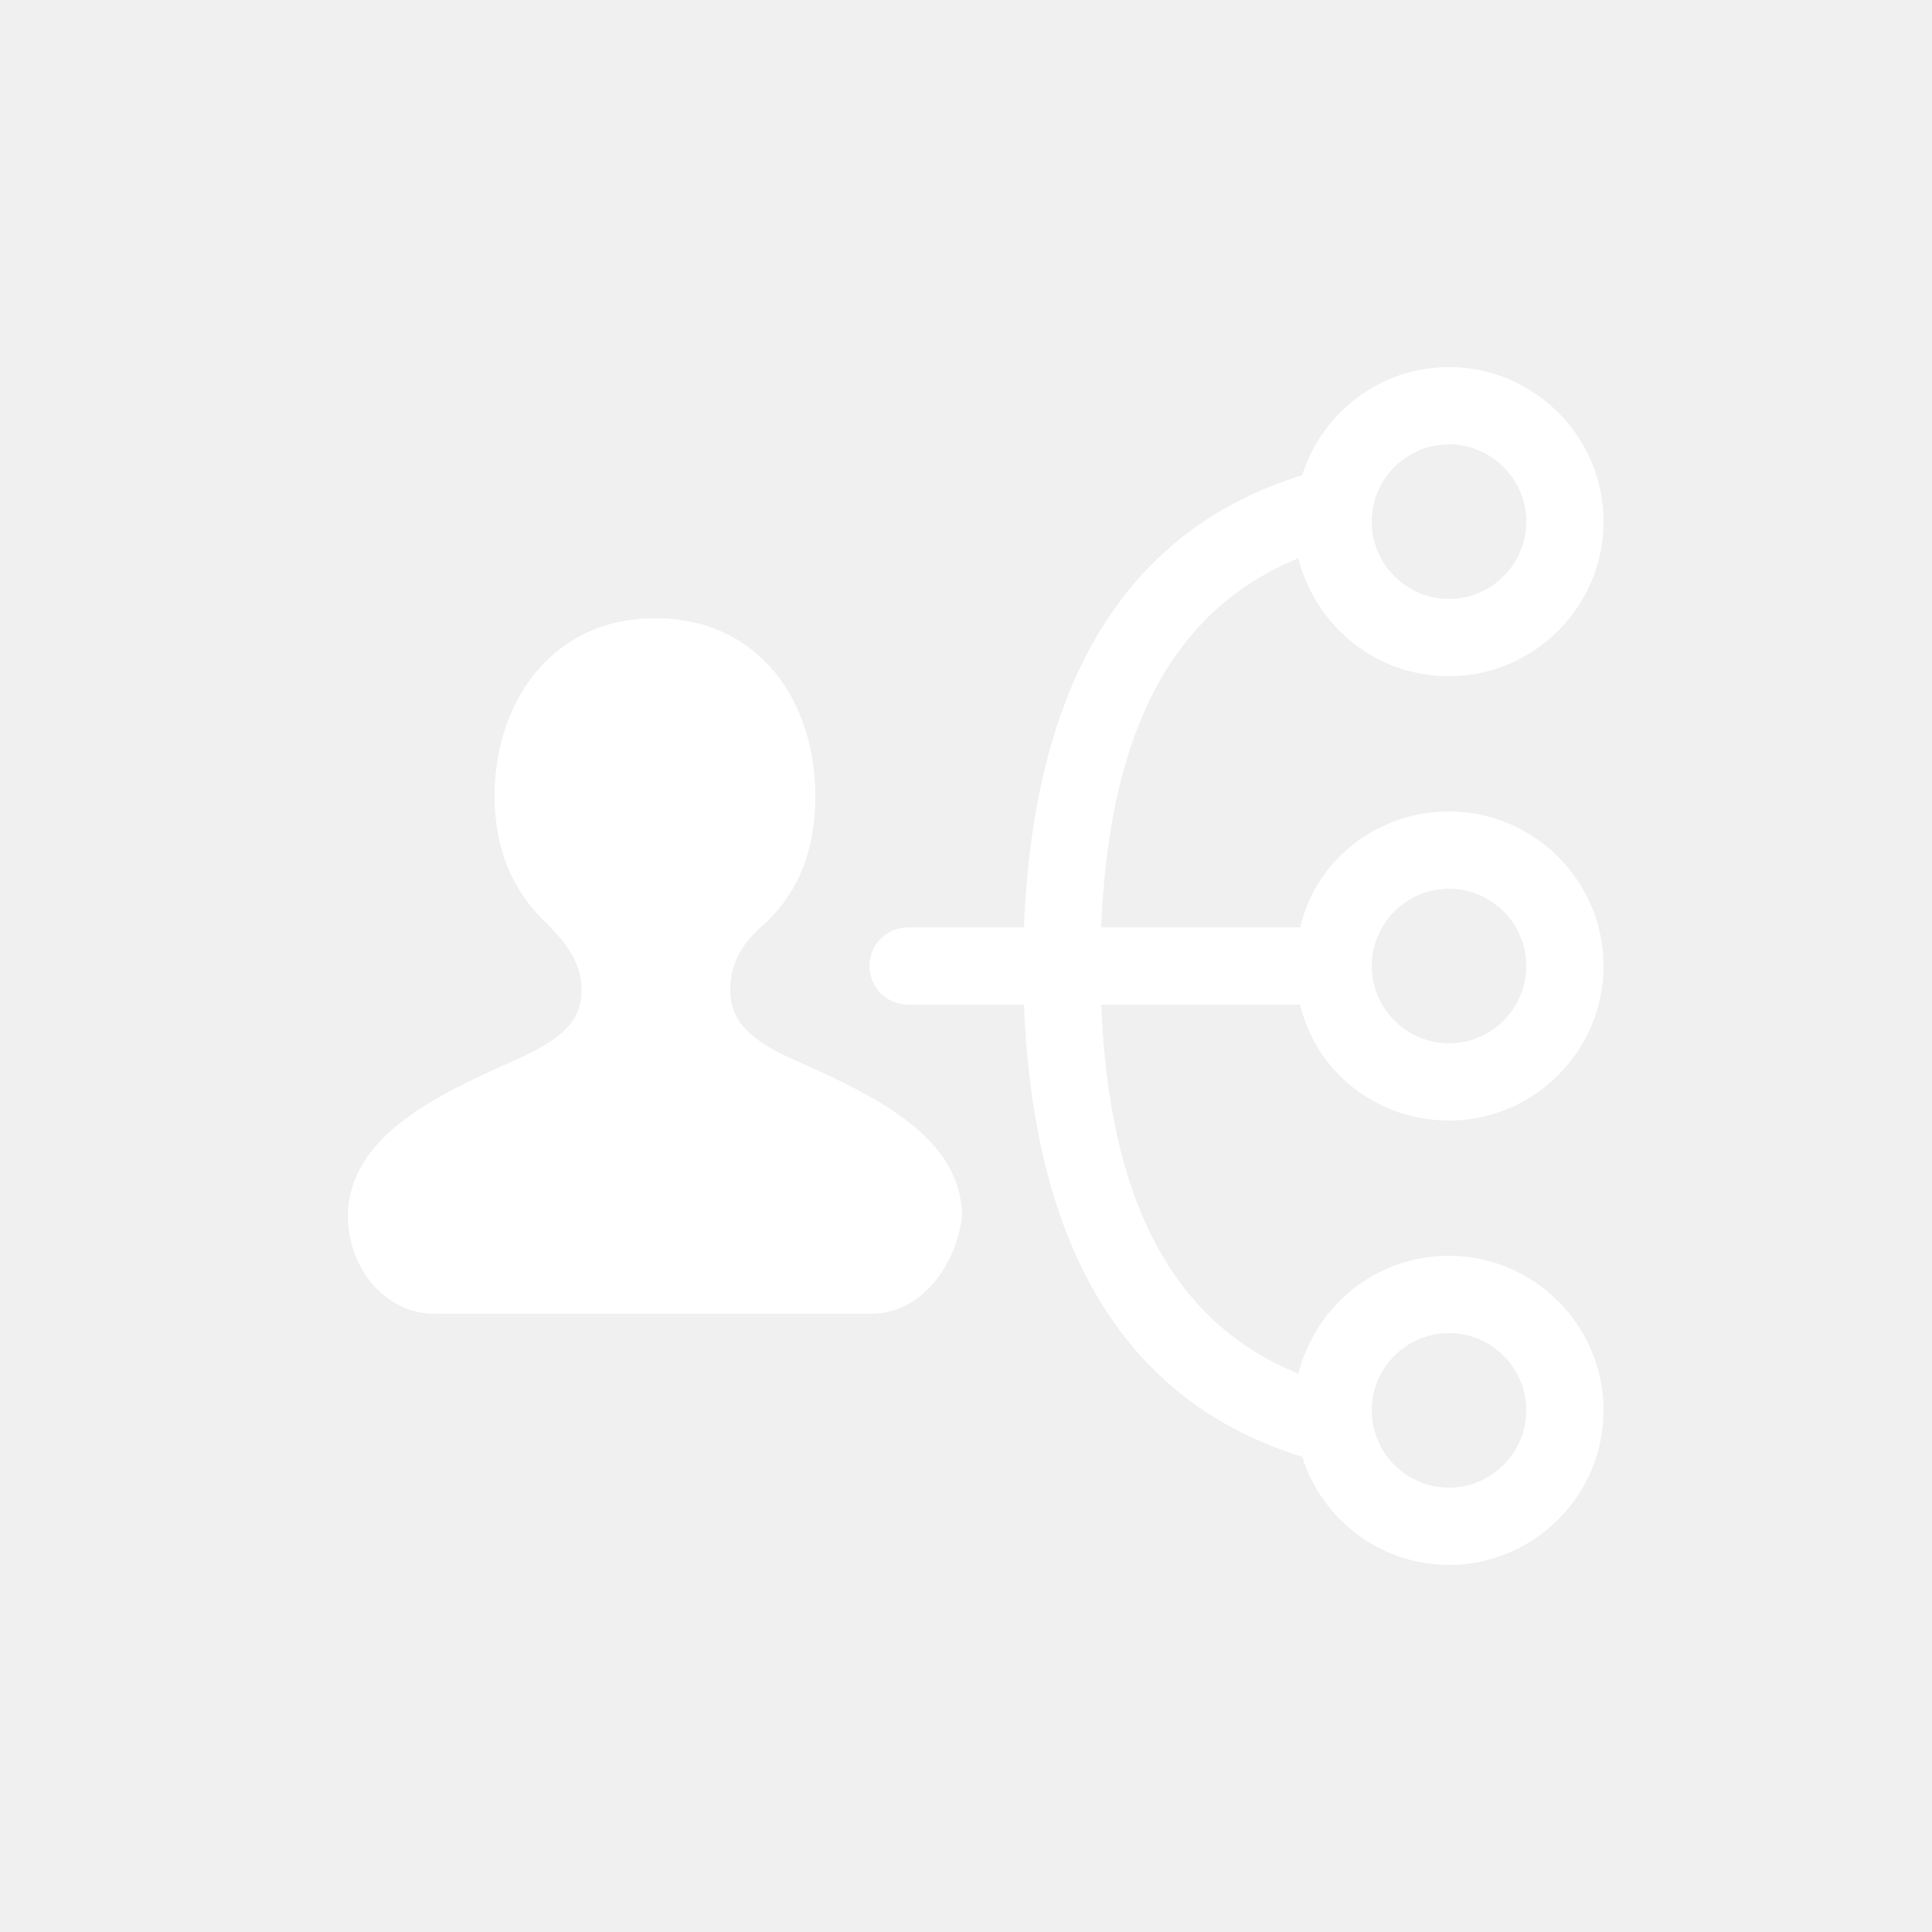
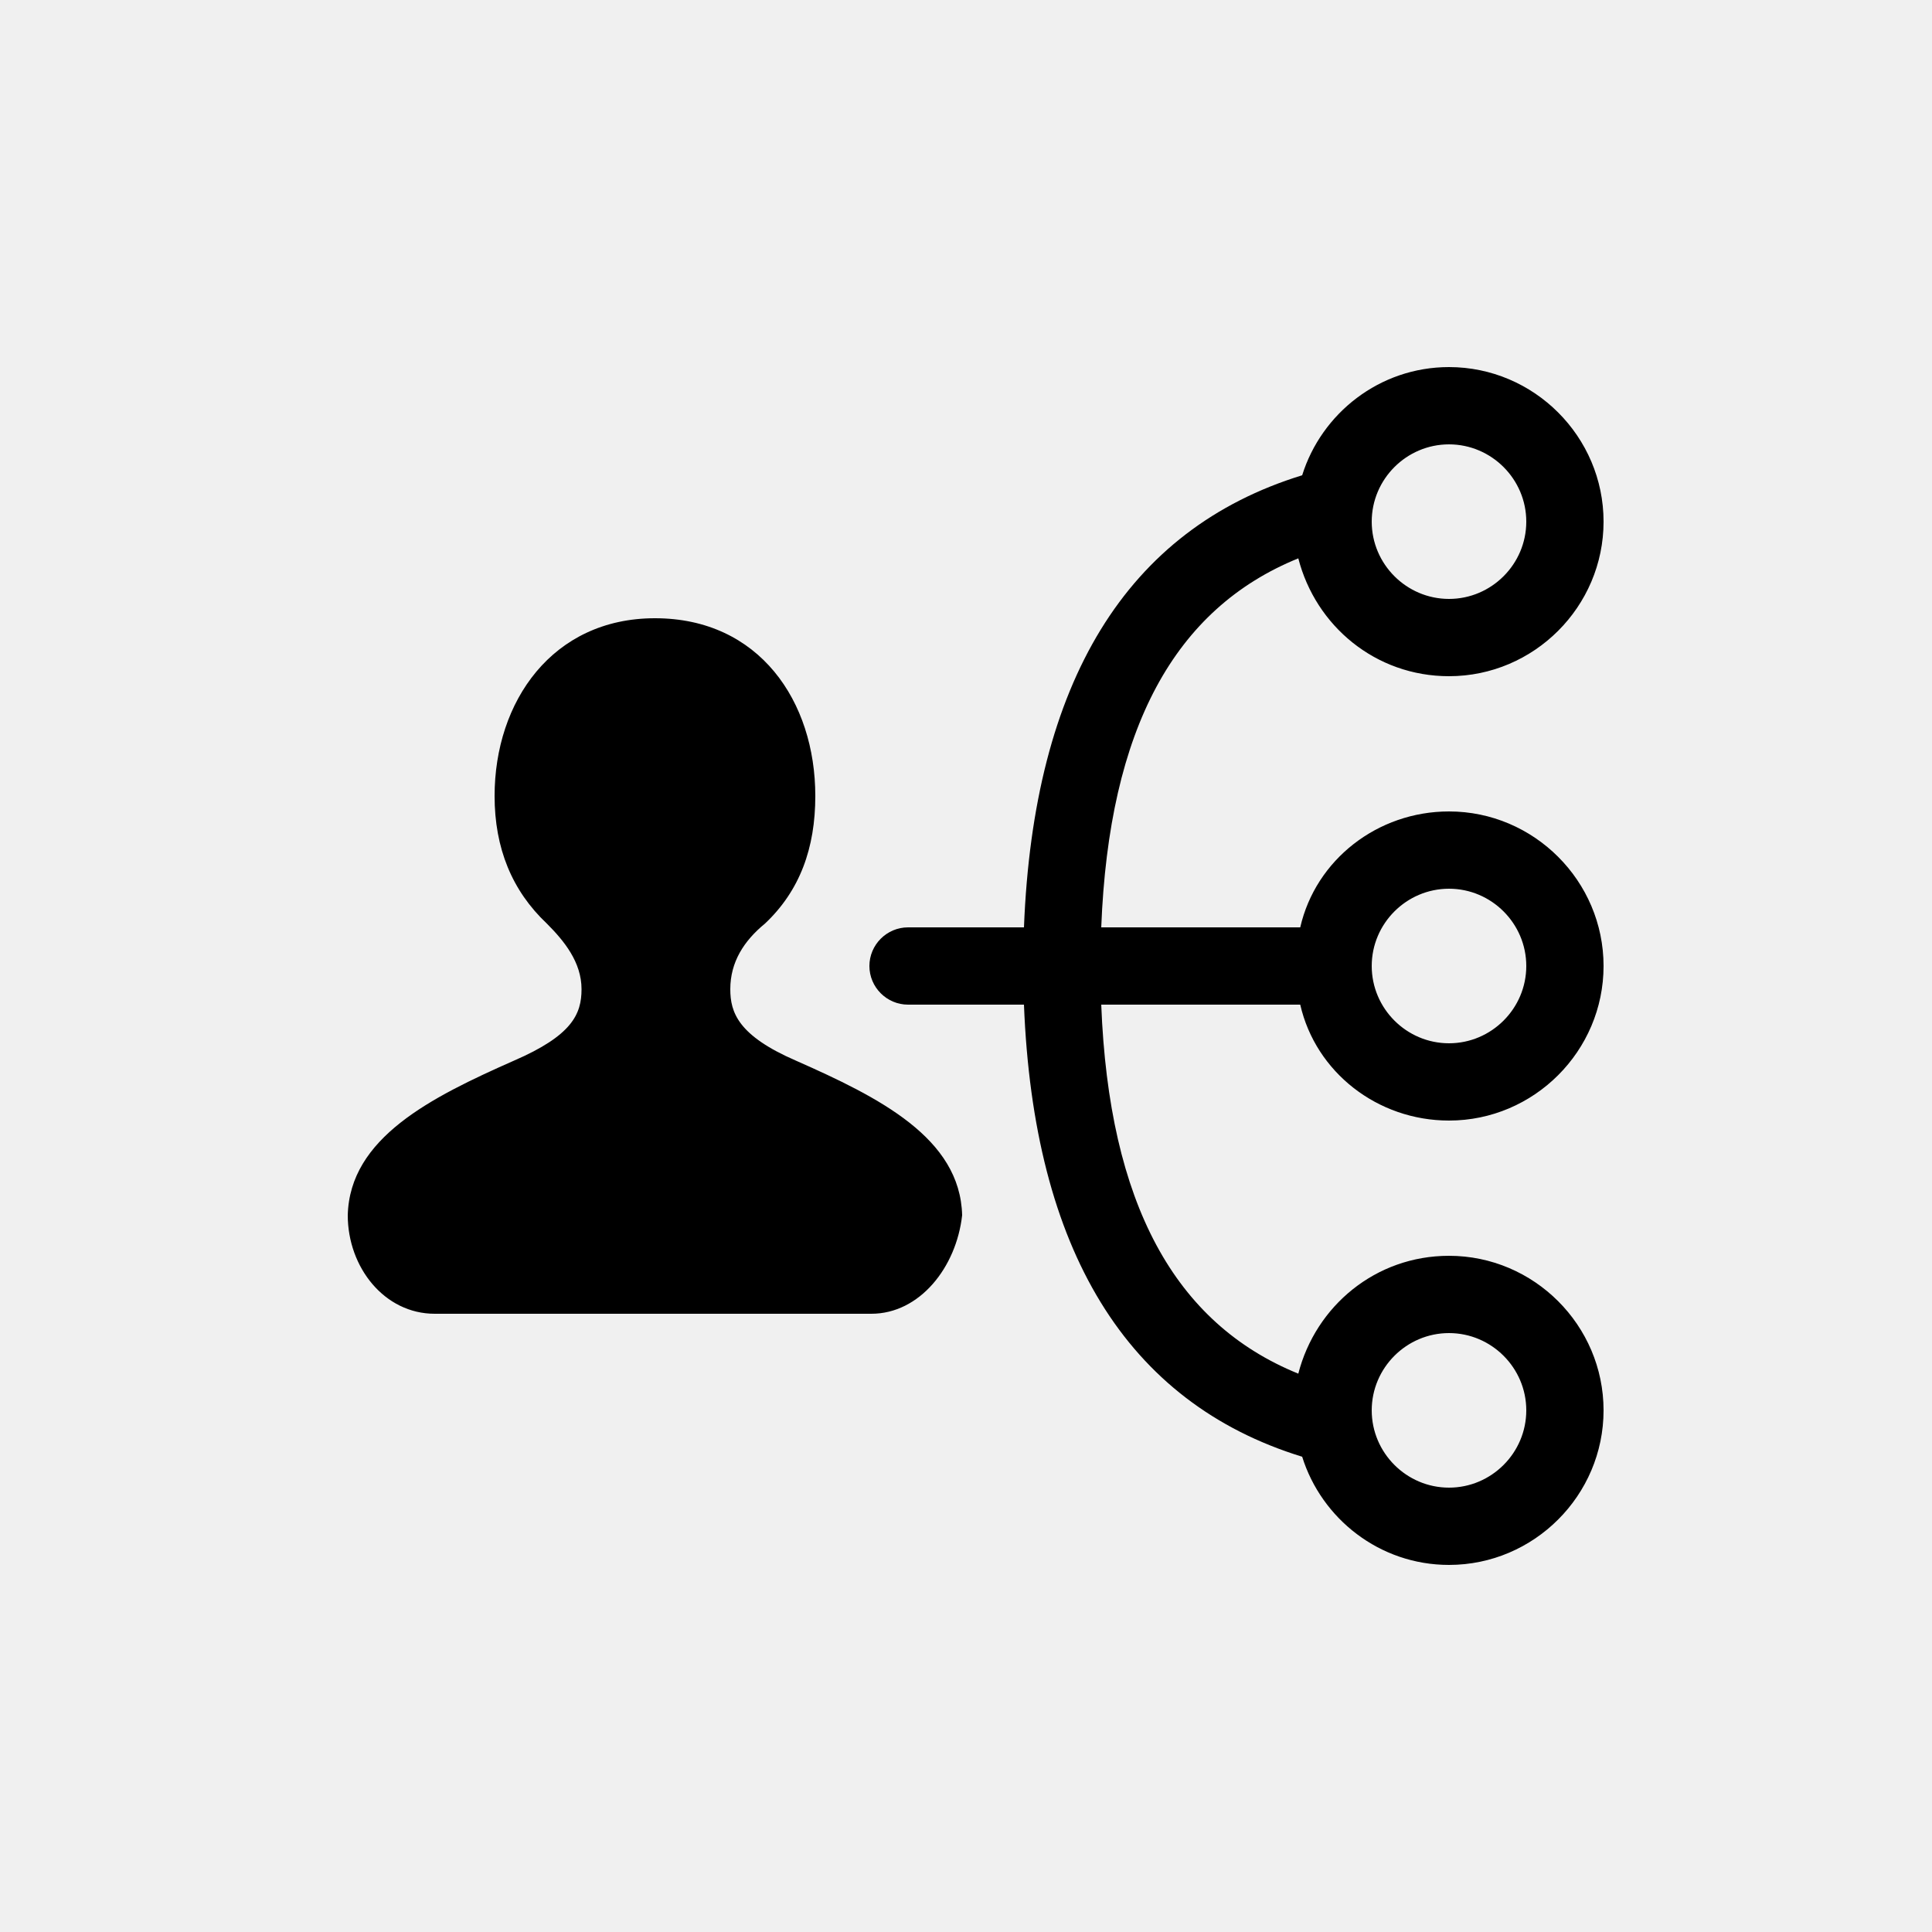
<svg xmlns="http://www.w3.org/2000/svg" width="100" height="100" viewBox="0 0 100 100">
-   <path fill="#FFF" d="m67.2 28.9c-6.4 2.6-9.8 8.8-10.2 19.1h10.3c0.8-3.5 4-6 7.7-6 4.4 0 8 3.6 8 8s-3.6 8-8 8c-3.7 0-6.9-2.5-7.7-6h-10.3c0.4 10.3 3.8 16.5 10.2 19.1 0.9-3.5 4-6.1 7.8-6.1 4.4 0 8 3.6 8 8s-3.6 8-8 8c-3.6 0-6.6-2.4-7.6-5.6-9.1-2.8-13.9-10.7-14.4-23.4h-6c-1.1 0-2-0.9-2-2s0.9-2 2-2h6c0.5-12.7 5.3-20.6 14.4-23.4 1-3.2 4-5.6 7.6-5.6 4.4 0 8 3.6 8 8s-3.6 8-8 8c-3.8 0-6.9-2.6-7.8-6.1z m7.8 2.1c2.2 0 4-1.8 4-4s-1.8-4-4-4-4 1.8-4 4 1.8 4 4 4z m0 46c2.2 0 4-1.8 4-4s-1.8-4-4-4-4 1.8-4 4 1.8 4 4 4z m0-23c2.2 0 4-1.8 4-4s-1.8-4-4-4-4 1.8-4 4 1.8 4 4 4z m-29.9 14h-22.6c-2.6 0-4.5-2.4-4.5-5.1 0.1-4 4.3-6.1 8.6-8 3-1.3 3.5-2.4 3.5-3.7 0-1.4-0.9-2.5-1.8-3.4-1.8-1.7-2.7-3.9-2.7-6.6 0-4.9 3-9.2 8.3-9.2 5.4 0 8.3 4.3 8.3 9.2 0 2.7-0.8 4.9-2.6 6.6-1.1 0.9-1.8 2-1.8 3.4 0 1.2 0.4 2.4 3.4 3.7 4.3 1.9 8.5 4 8.6 8-0.3 2.7-2.2 5.1-4.7 5.1z" />
+   <path d="m67.2 28.9c-6.4 2.6-9.8 8.8-10.2 19.1h10.3c0.8-3.5 4-6 7.7-6 4.4 0 8 3.6 8 8s-3.6 8-8 8c-3.7 0-6.9-2.5-7.7-6h-10.3c0.4 10.3 3.8 16.5 10.2 19.1 0.9-3.5 4-6.1 7.8-6.1 4.4 0 8 3.6 8 8s-3.6 8-8 8c-3.6 0-6.6-2.4-7.6-5.6-9.1-2.8-13.9-10.7-14.4-23.4h-6c-1.1 0-2-0.9-2-2s0.9-2 2-2h6c0.5-12.7 5.3-20.6 14.4-23.4 1-3.2 4-5.6 7.6-5.6 4.4 0 8 3.6 8 8s-3.6 8-8 8c-3.8 0-6.9-2.6-7.8-6.1z m7.8 2.1c2.2 0 4-1.8 4-4s-1.8-4-4-4-4 1.8-4 4 1.8 4 4 4z m0 46c2.2 0 4-1.8 4-4s-1.8-4-4-4-4 1.8-4 4 1.8 4 4 4z m0-23c2.2 0 4-1.8 4-4s-1.8-4-4-4-4 1.8-4 4 1.8 4 4 4z m-29.9 14h-22.6c-2.6 0-4.5-2.4-4.5-5.1 0.1-4 4.3-6.1 8.6-8 3-1.3 3.5-2.4 3.5-3.7 0-1.4-0.9-2.5-1.8-3.4-1.8-1.7-2.7-3.9-2.7-6.6 0-4.9 3-9.2 8.3-9.2 5.4 0 8.3 4.3 8.3 9.2 0 2.7-0.8 4.9-2.6 6.6-1.1 0.9-1.8 2-1.8 3.4 0 1.2 0.4 2.4 3.4 3.7 4.3 1.9 8.5 4 8.6 8-0.3 2.7-2.2 5.1-4.7 5.1z" />
</svg>
